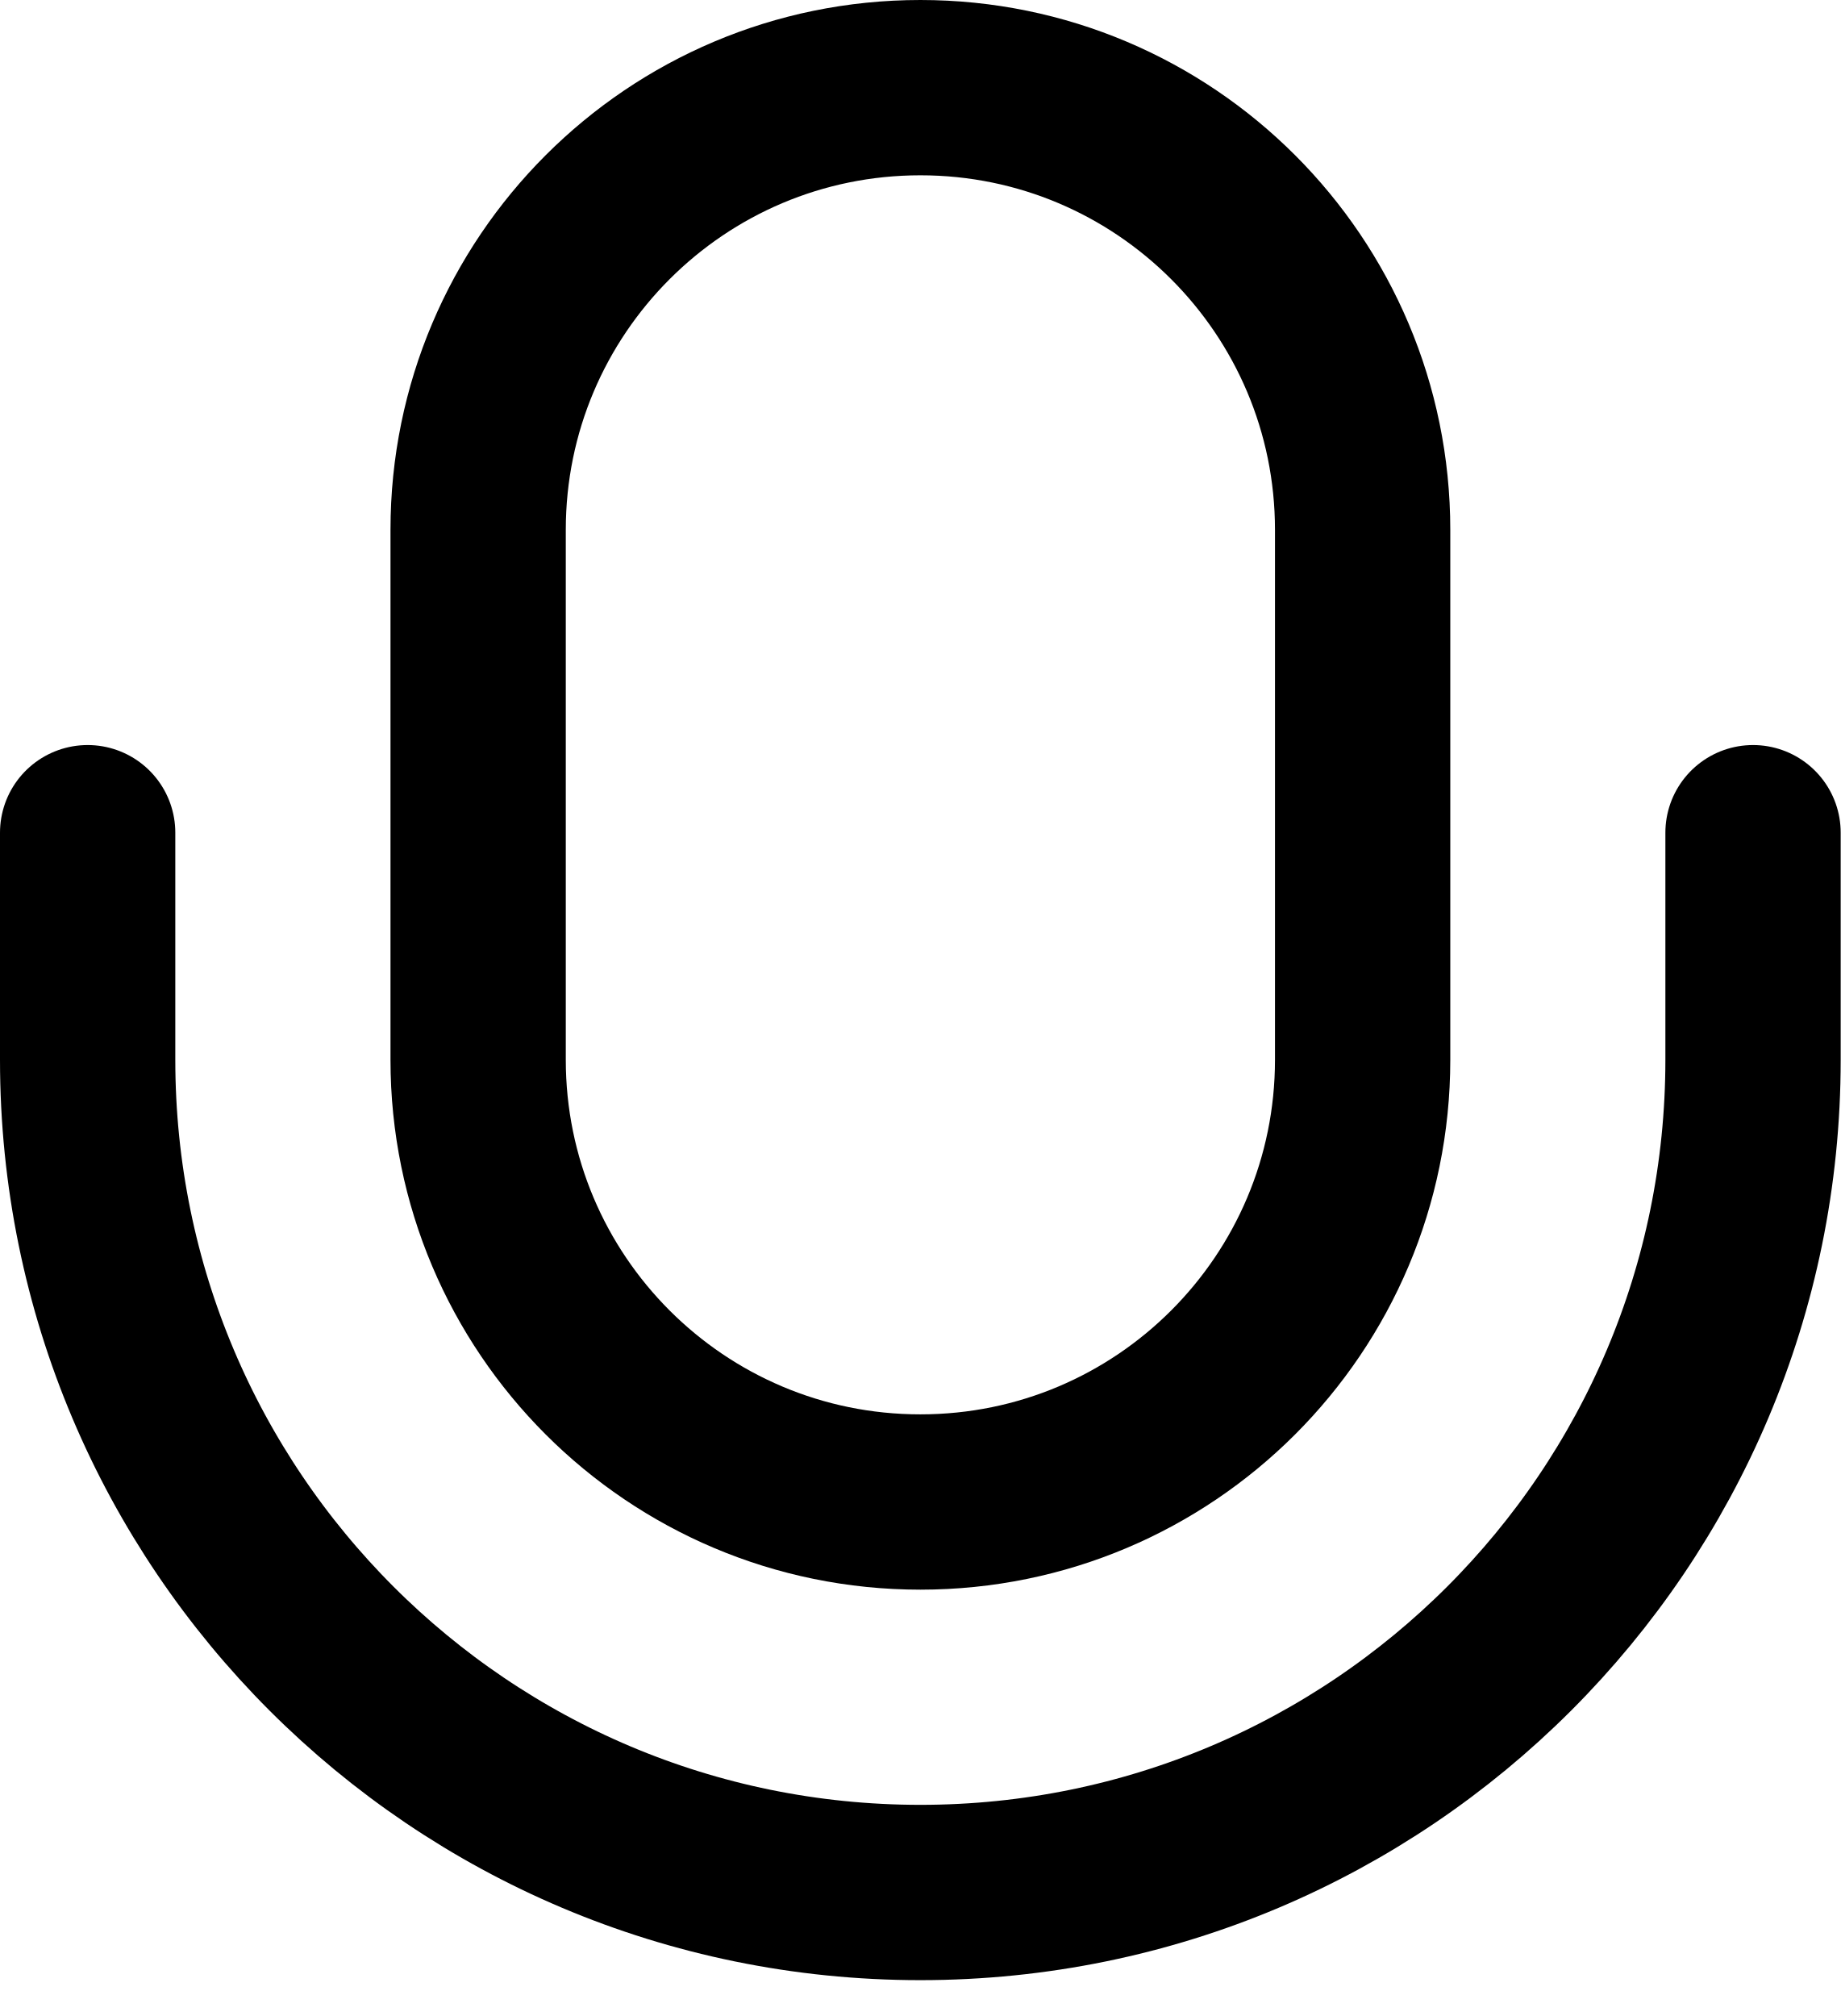
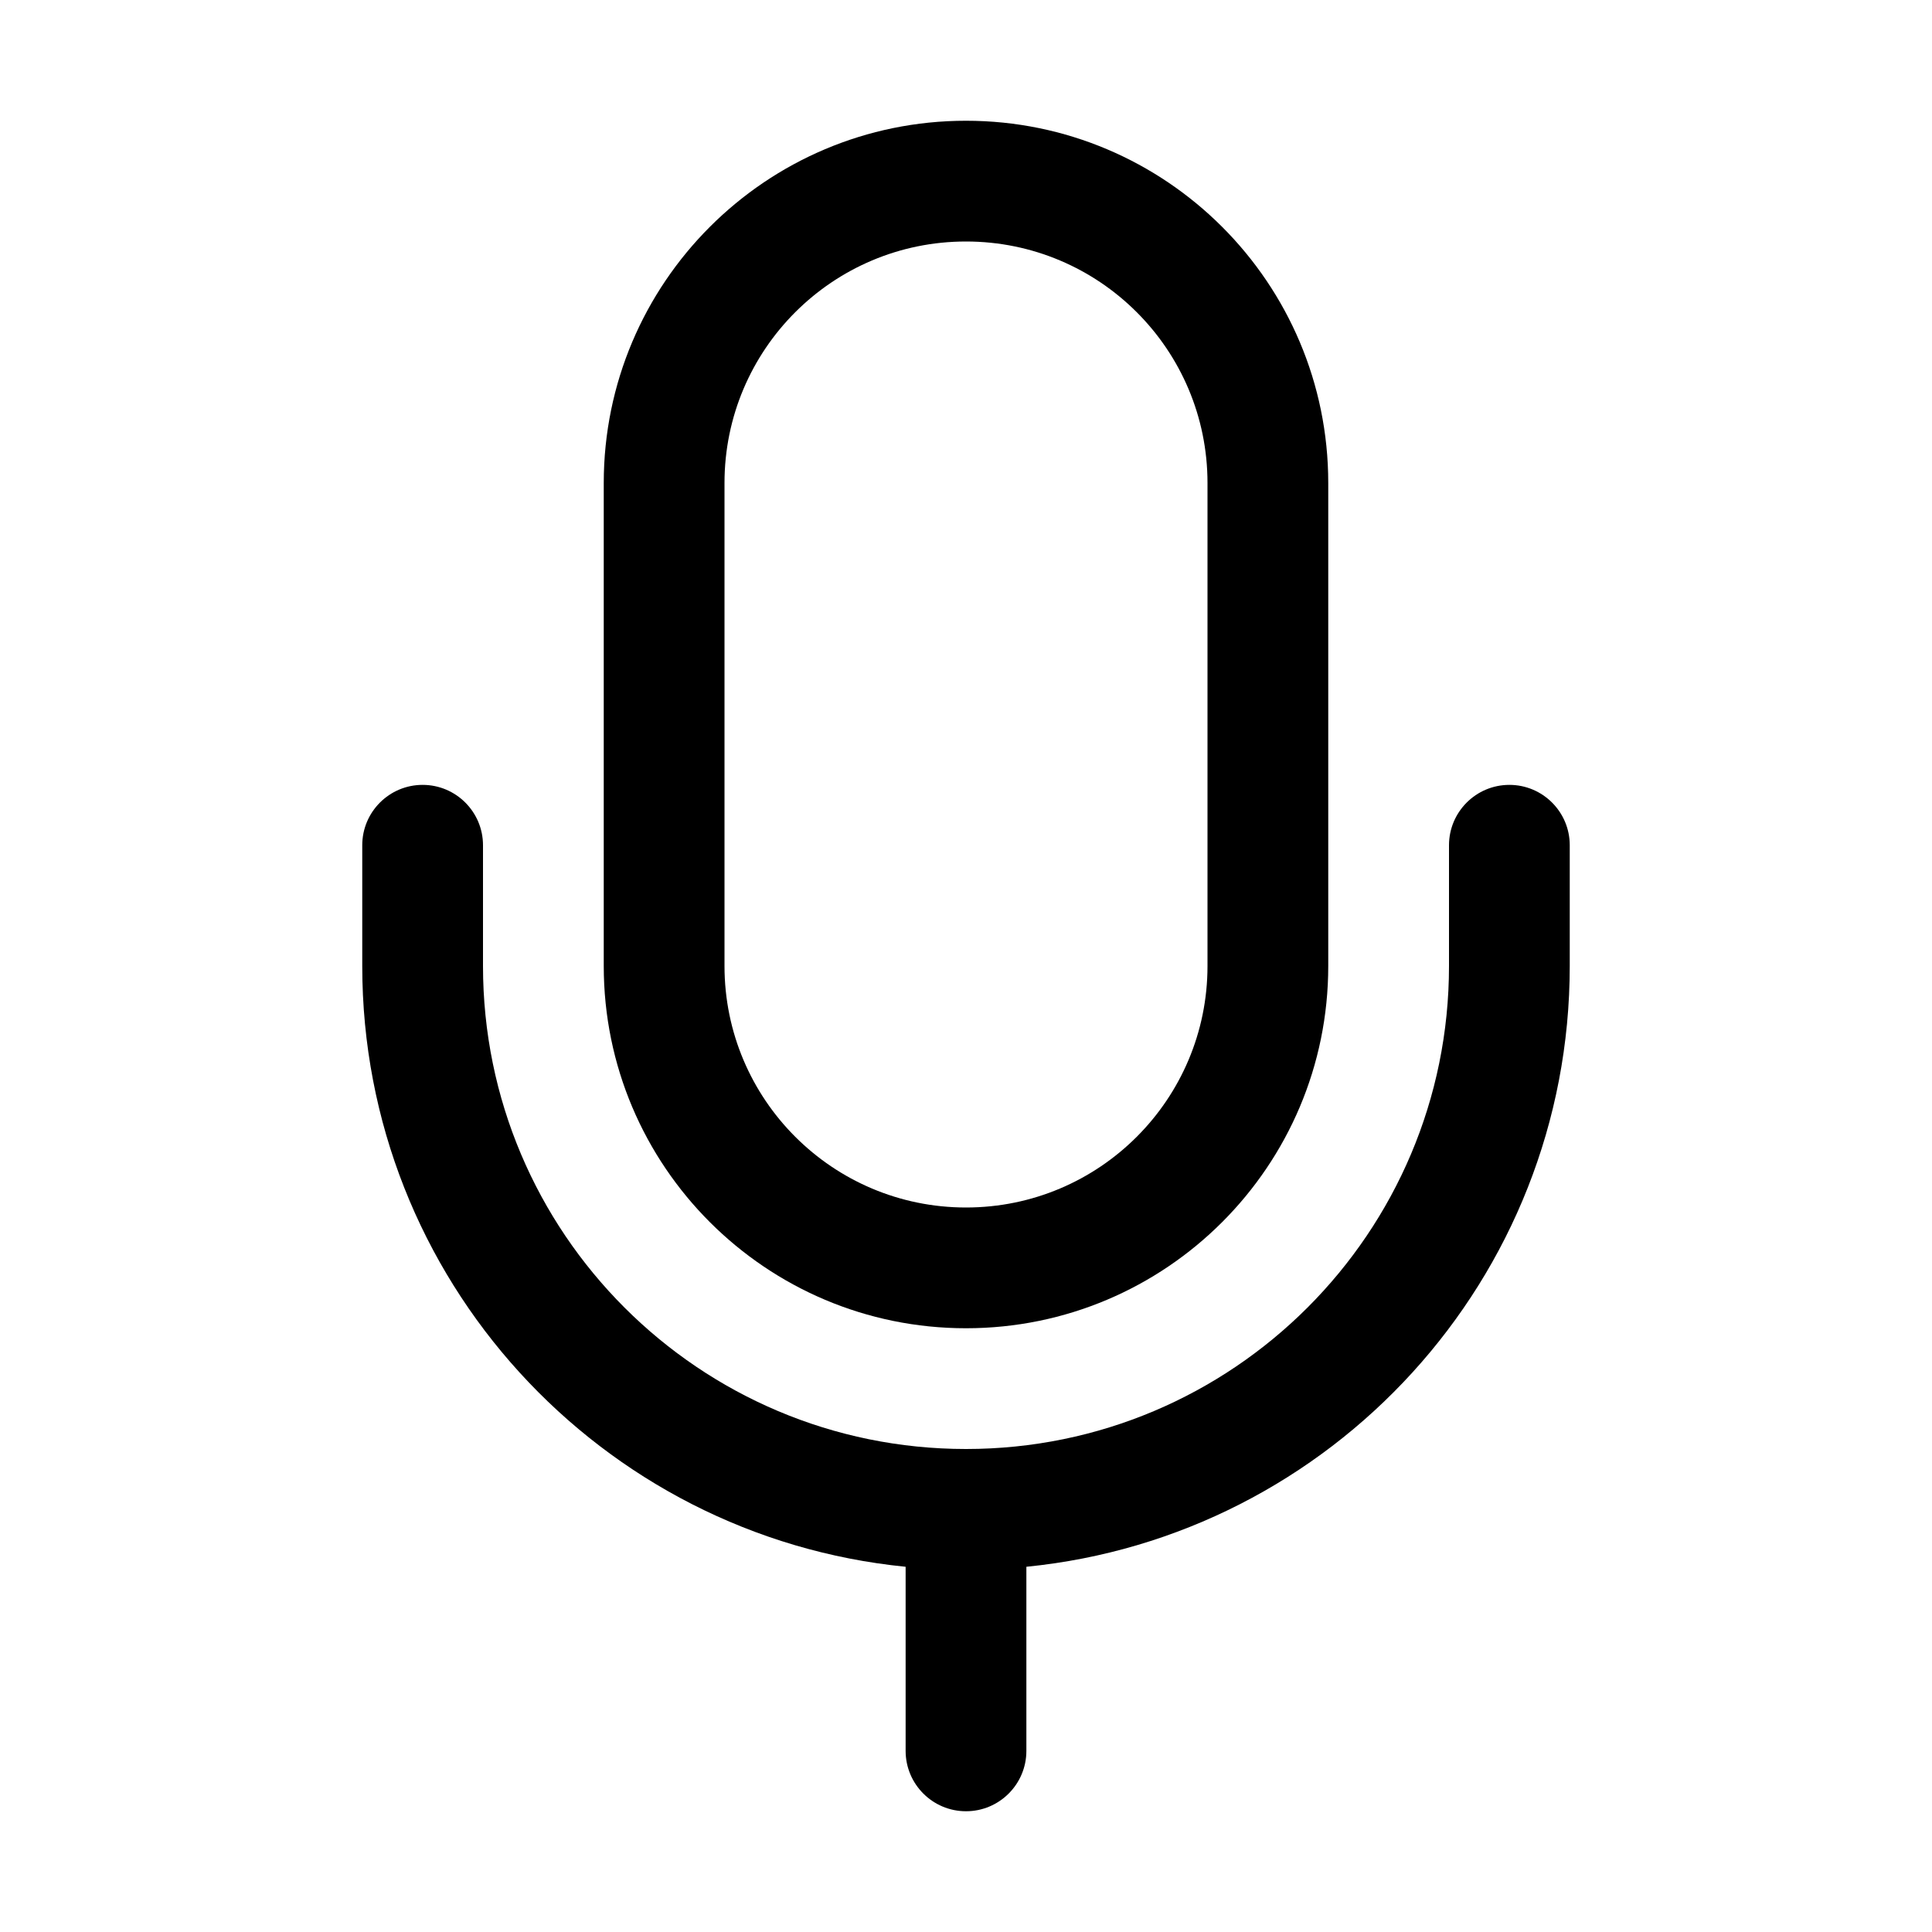
- <svg xmlns="http://www.w3.org/2000/svg" width="21" height="23" viewBox="0 0 21 23" fill="none">
-   <rect x="5.455" y="1" width="10.091" height="16.136" rx="5.045" stroke="currentColor" stroke-width="2" />
-   <path d="M1 9.5V12.091C1 17.338 5.253 21.591 10.5 21.591C15.747 21.591 20 17.338 20 12.091V9.5" stroke="currentColor" stroke-width="2" stroke-linecap="round" stroke-linejoin="round" />
+ <svg xmlns="http://www.w3.org/2000/svg" width="24" height="24" viewBox="0 0 24 24">
+   <path fill-rule="evenodd" clip-rule="evenodd" d="M12 1.5C9.515 1.5 7.5 3.515 7.5 6V12C7.5 14.485 9.515 16.5 12 16.5C14.485 16.5 16.5 14.485 16.5 12V6C16.5 3.515 14.485 1.5 12 1.5ZM15 12V6C15 4.343 13.657 3 12 3C10.343 3 9 4.343 9 6V12C9 13.657 10.343 15 12 15C13.657 15 15 13.657 15 12Z" />
+   <path d="M11.25 19.463C7.46 19.087 4.5 15.889 4.5 12V10.5C4.5 10.086 4.836 9.75 5.25 9.75C5.664 9.75 6 10.086 6 10.5V12C6 15.314 8.686 18 12 18C15.314 18 18 15.314 18 12V10.5C18 10.086 18.336 9.75 18.75 9.75C19.164 9.75 19.5 10.086 19.5 10.5V12C19.5 15.889 16.54 19.087 12.75 19.463V21.75C12.75 22.164 12.414 22.5 12 22.5C11.586 22.5 11.25 22.164 11.25 21.75V19.463Z" />
</svg>
